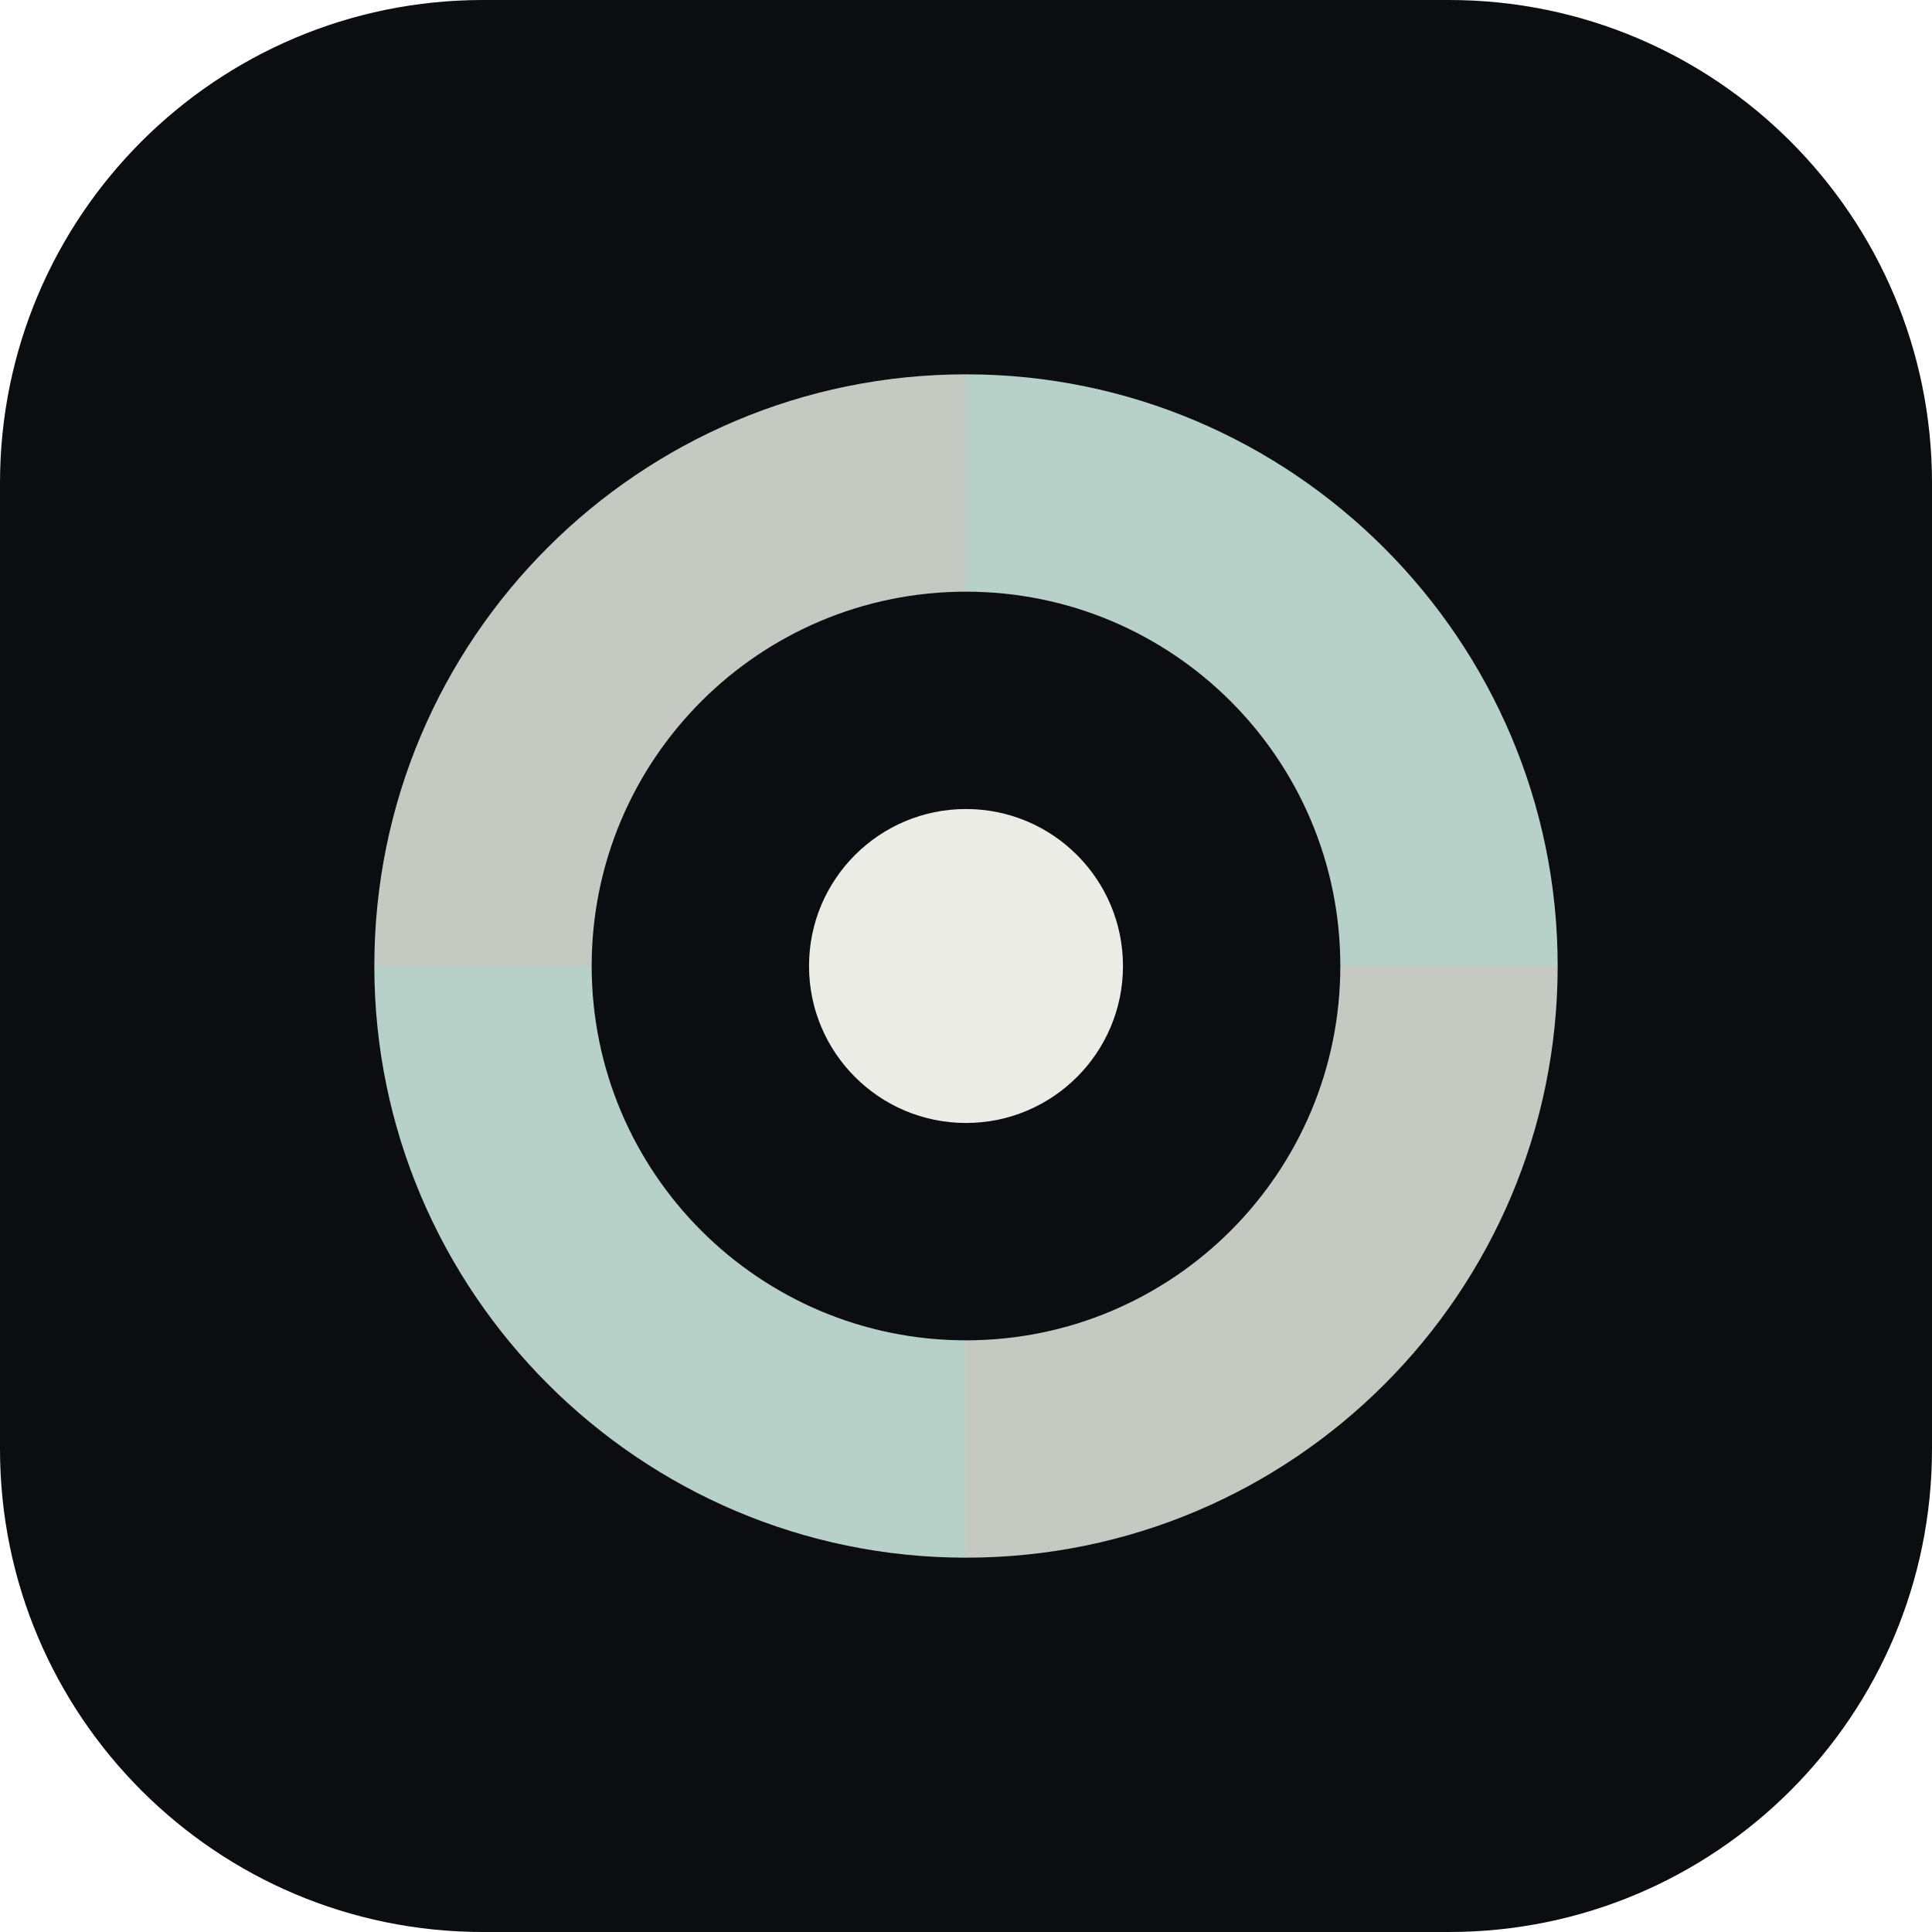
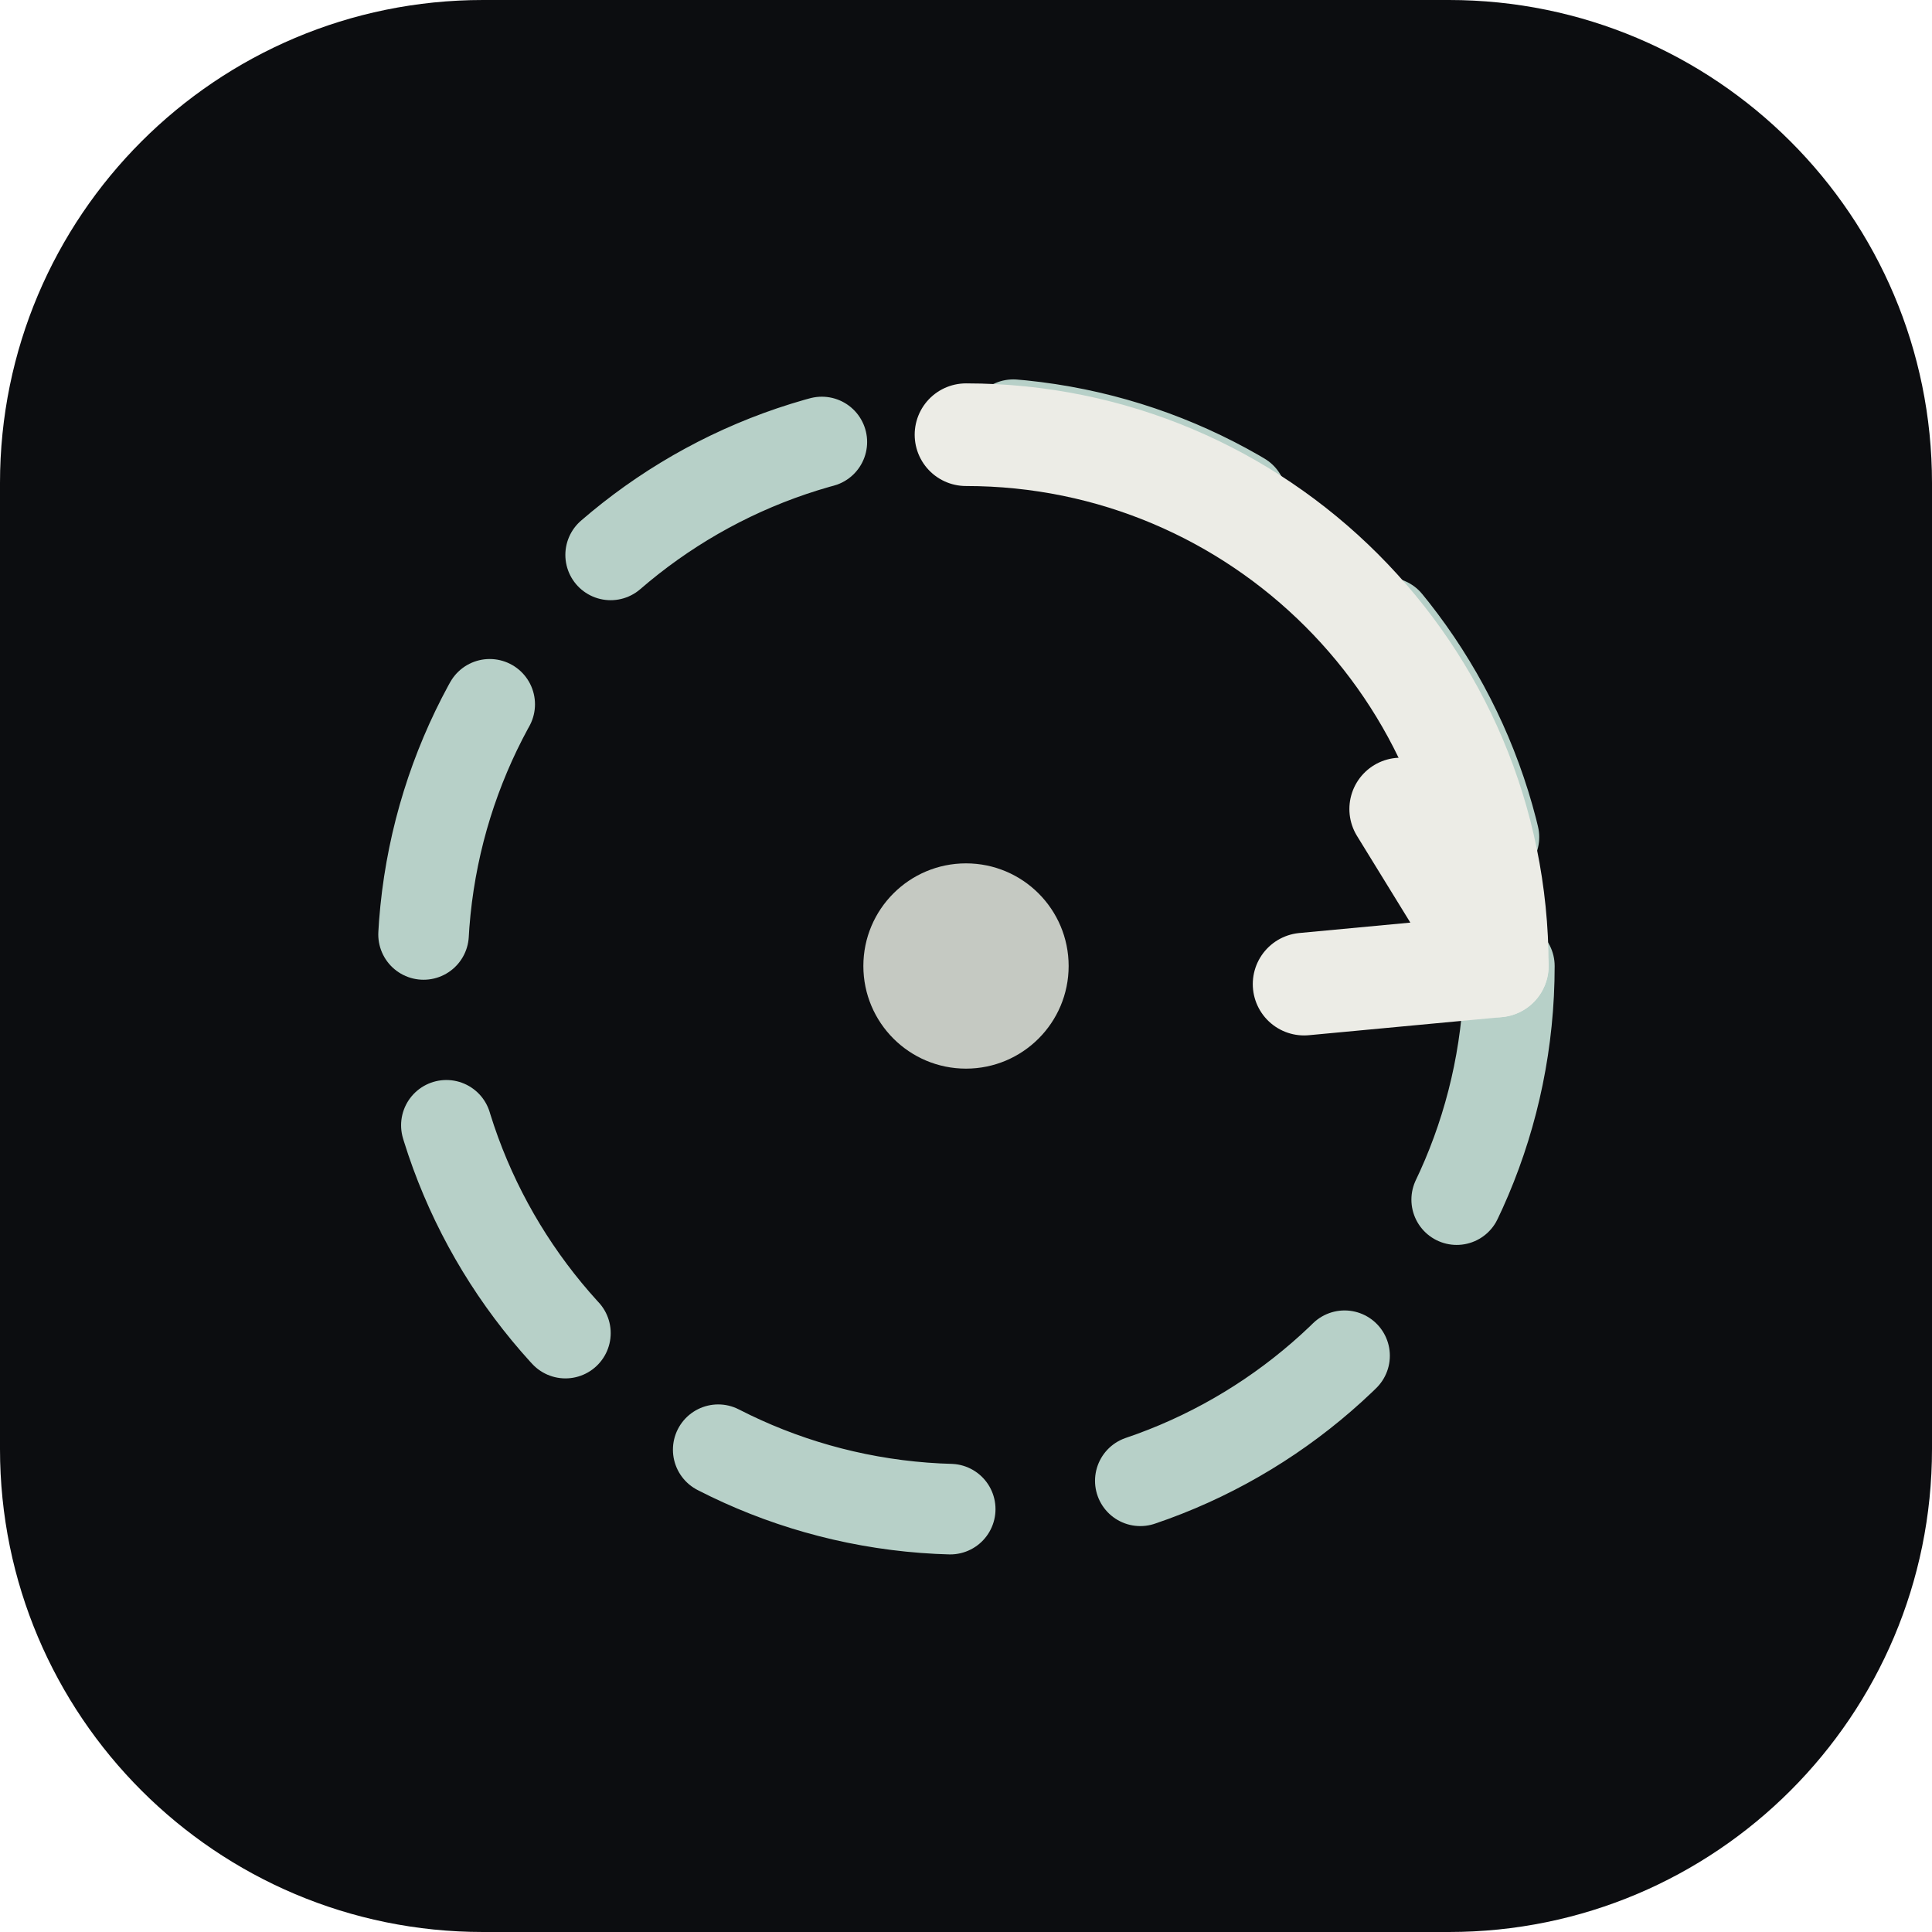
- <svg xmlns="http://www.w3.org/2000/svg" viewBox="0 0 32 32">
+ <svg xmlns="http://www.w3.org/2000/svg" viewBox="0 0 32 32" role="img" aria-label="Wir Muzyczny">
  <rect width="32" height="32" rx="8" fill="#0c0d10" />
-   <path d="M16 6.2c5.4 0 9.8 4.4 9.8 9.8h-3.6A6.2 6.2 0 0 0 16 9.8V6.2zm0 19.6c-5.4 0-9.8-4.4-9.8-9.8h3.6A6.2 6.2 0 0 0 16 22.2v3.6z" fill="#b7d0c8" />
-   <path d="M25.8 16A9.8 9.8 0 0 1 16 25.8v-3.6A6.2 6.2 0 0 0 22.2 16h3.6zM6.2 16A9.8 9.8 0 0 1 16 6.2v3.6A6.2 6.2 0 0 0 9.8 16H6.2z" fill="#c5c9c2" />
-   <circle cx="16" cy="16" r="2.6" fill="#ecece6" />
+   <circle cx="16" cy="16" r="9" fill="none" stroke="#b7d0c8" stroke-width="1.5" stroke-linecap="round" stroke-dasharray="4 3.2" />
+   <path d="M16 7.2 A8.8 8.8 0 0 1 24.8 16" fill="none" stroke="#ecece6" stroke-width="1.7" stroke-linecap="round" />
+   <path d="M23.2 13.4 L24.8 16 L21.6 16.3" fill="none" stroke="#ecece6" stroke-width="1.7" stroke-linecap="round" stroke-linejoin="round" />
+   <circle cx="16" cy="16" r="1.7" fill="#c5c9c2" />
</svg>
